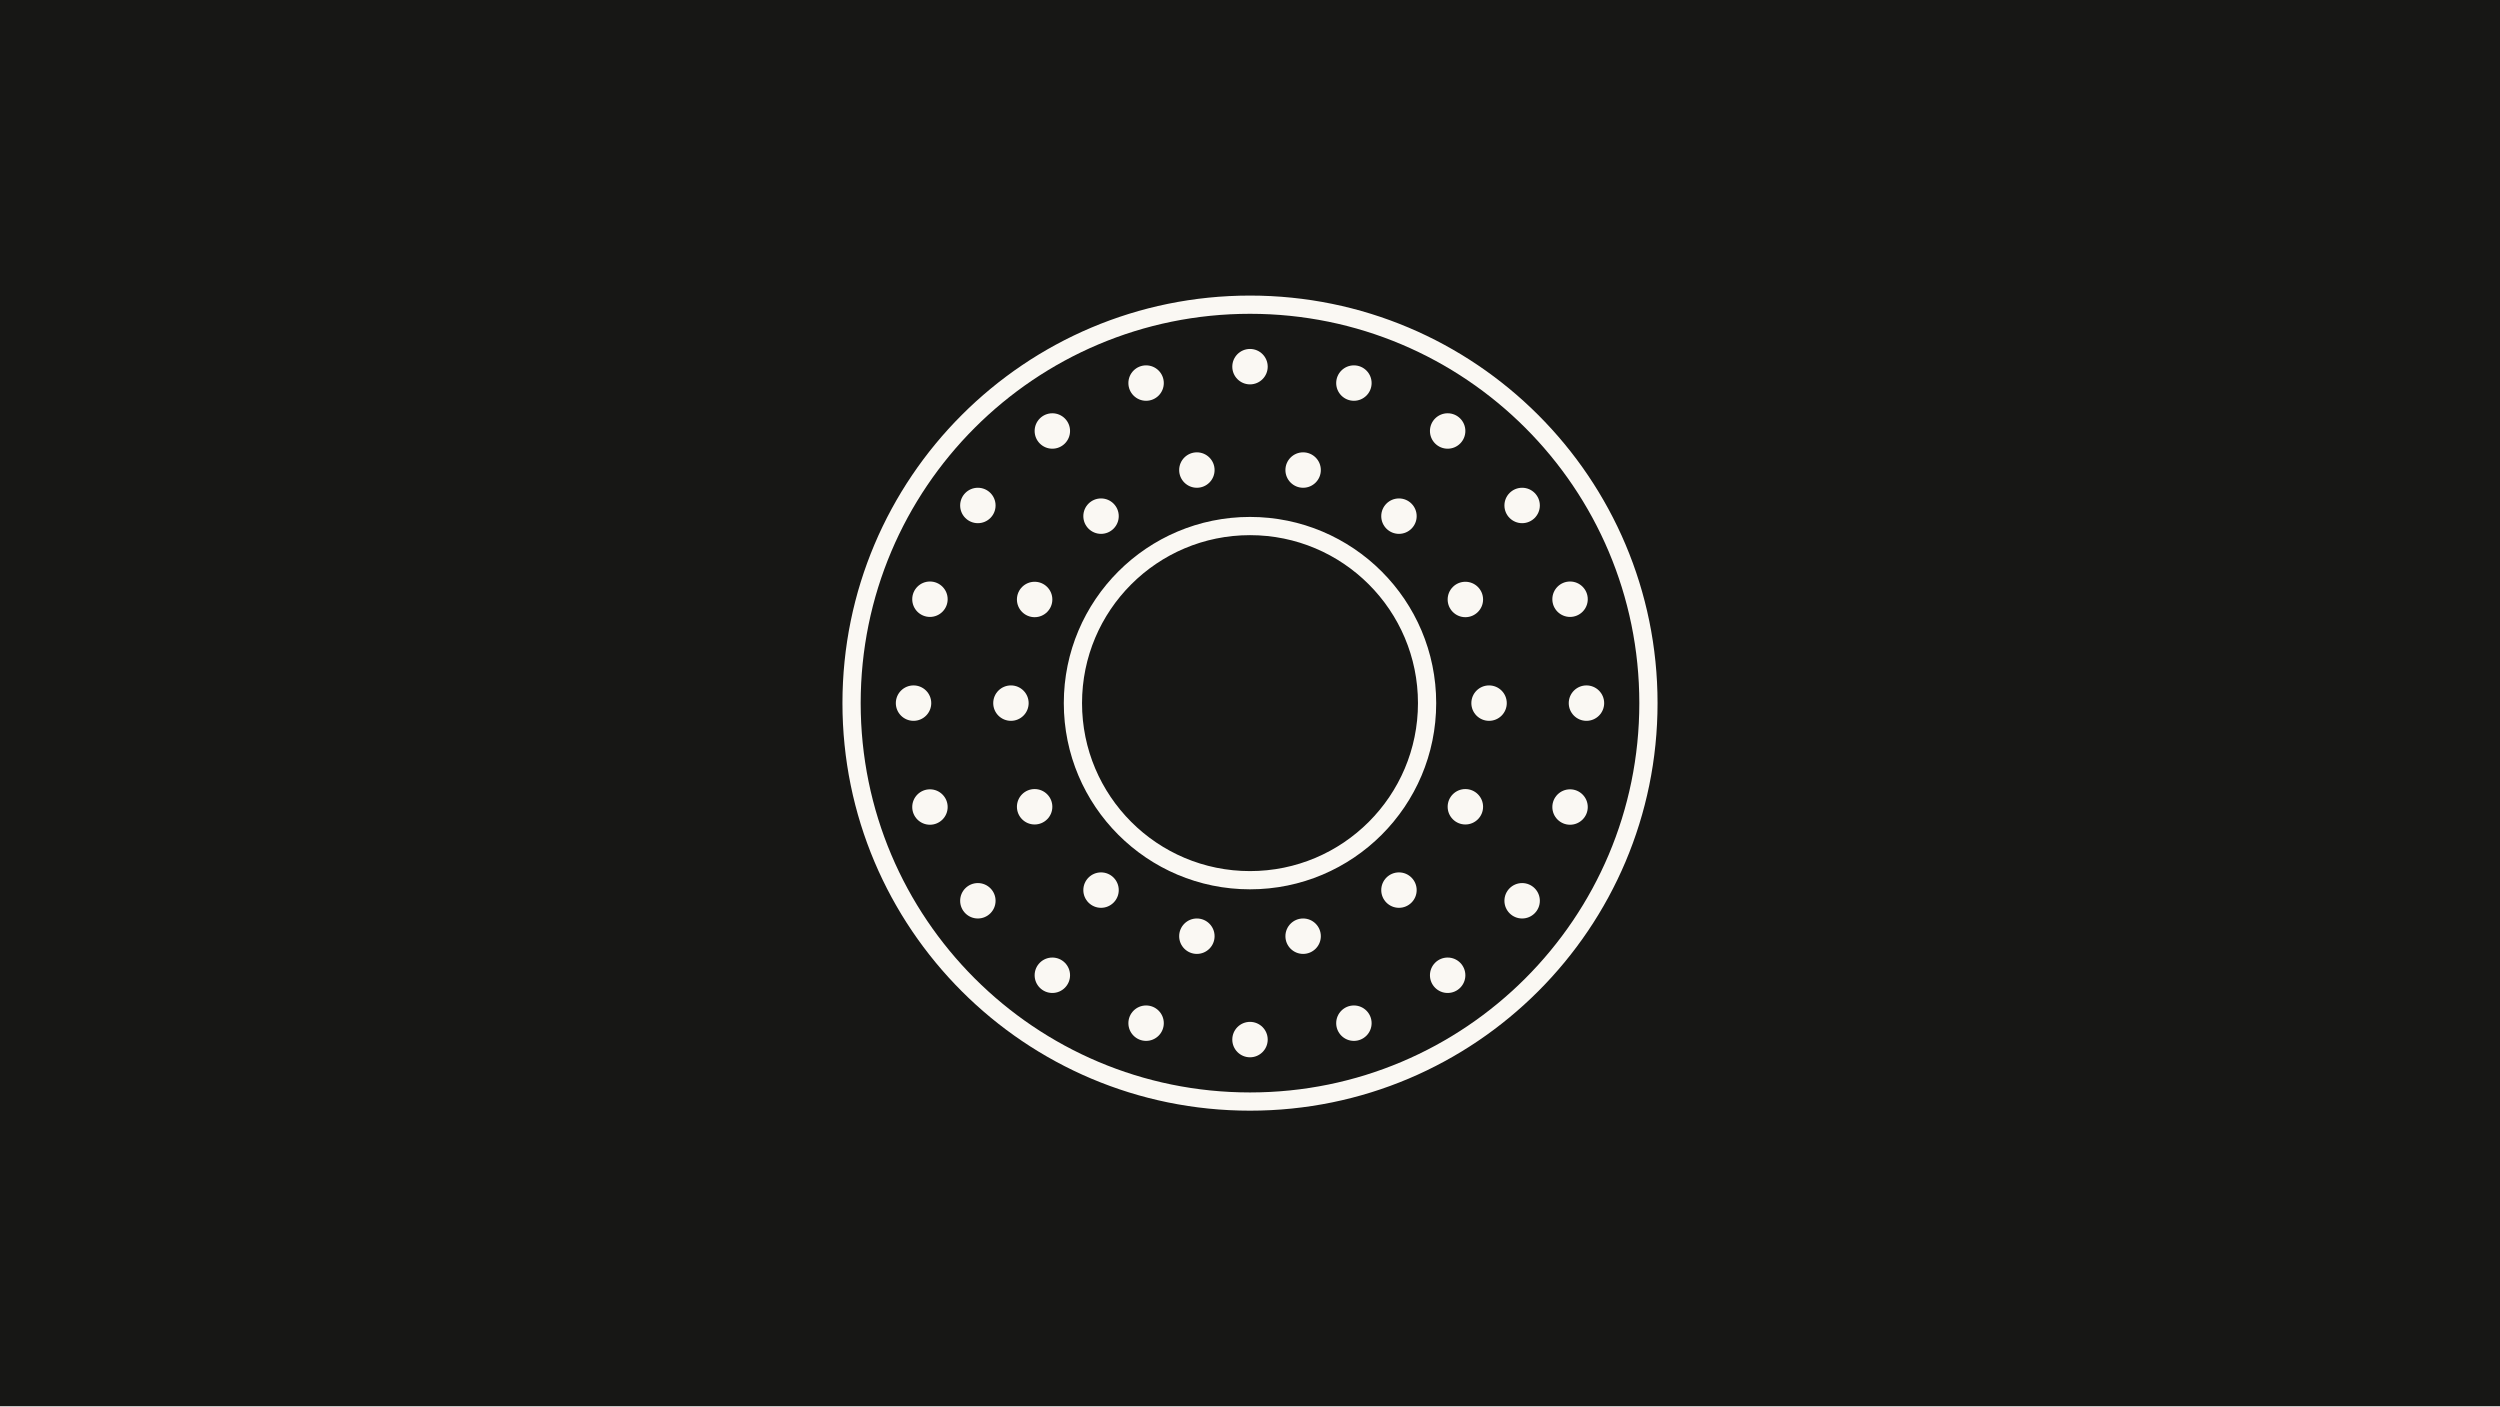
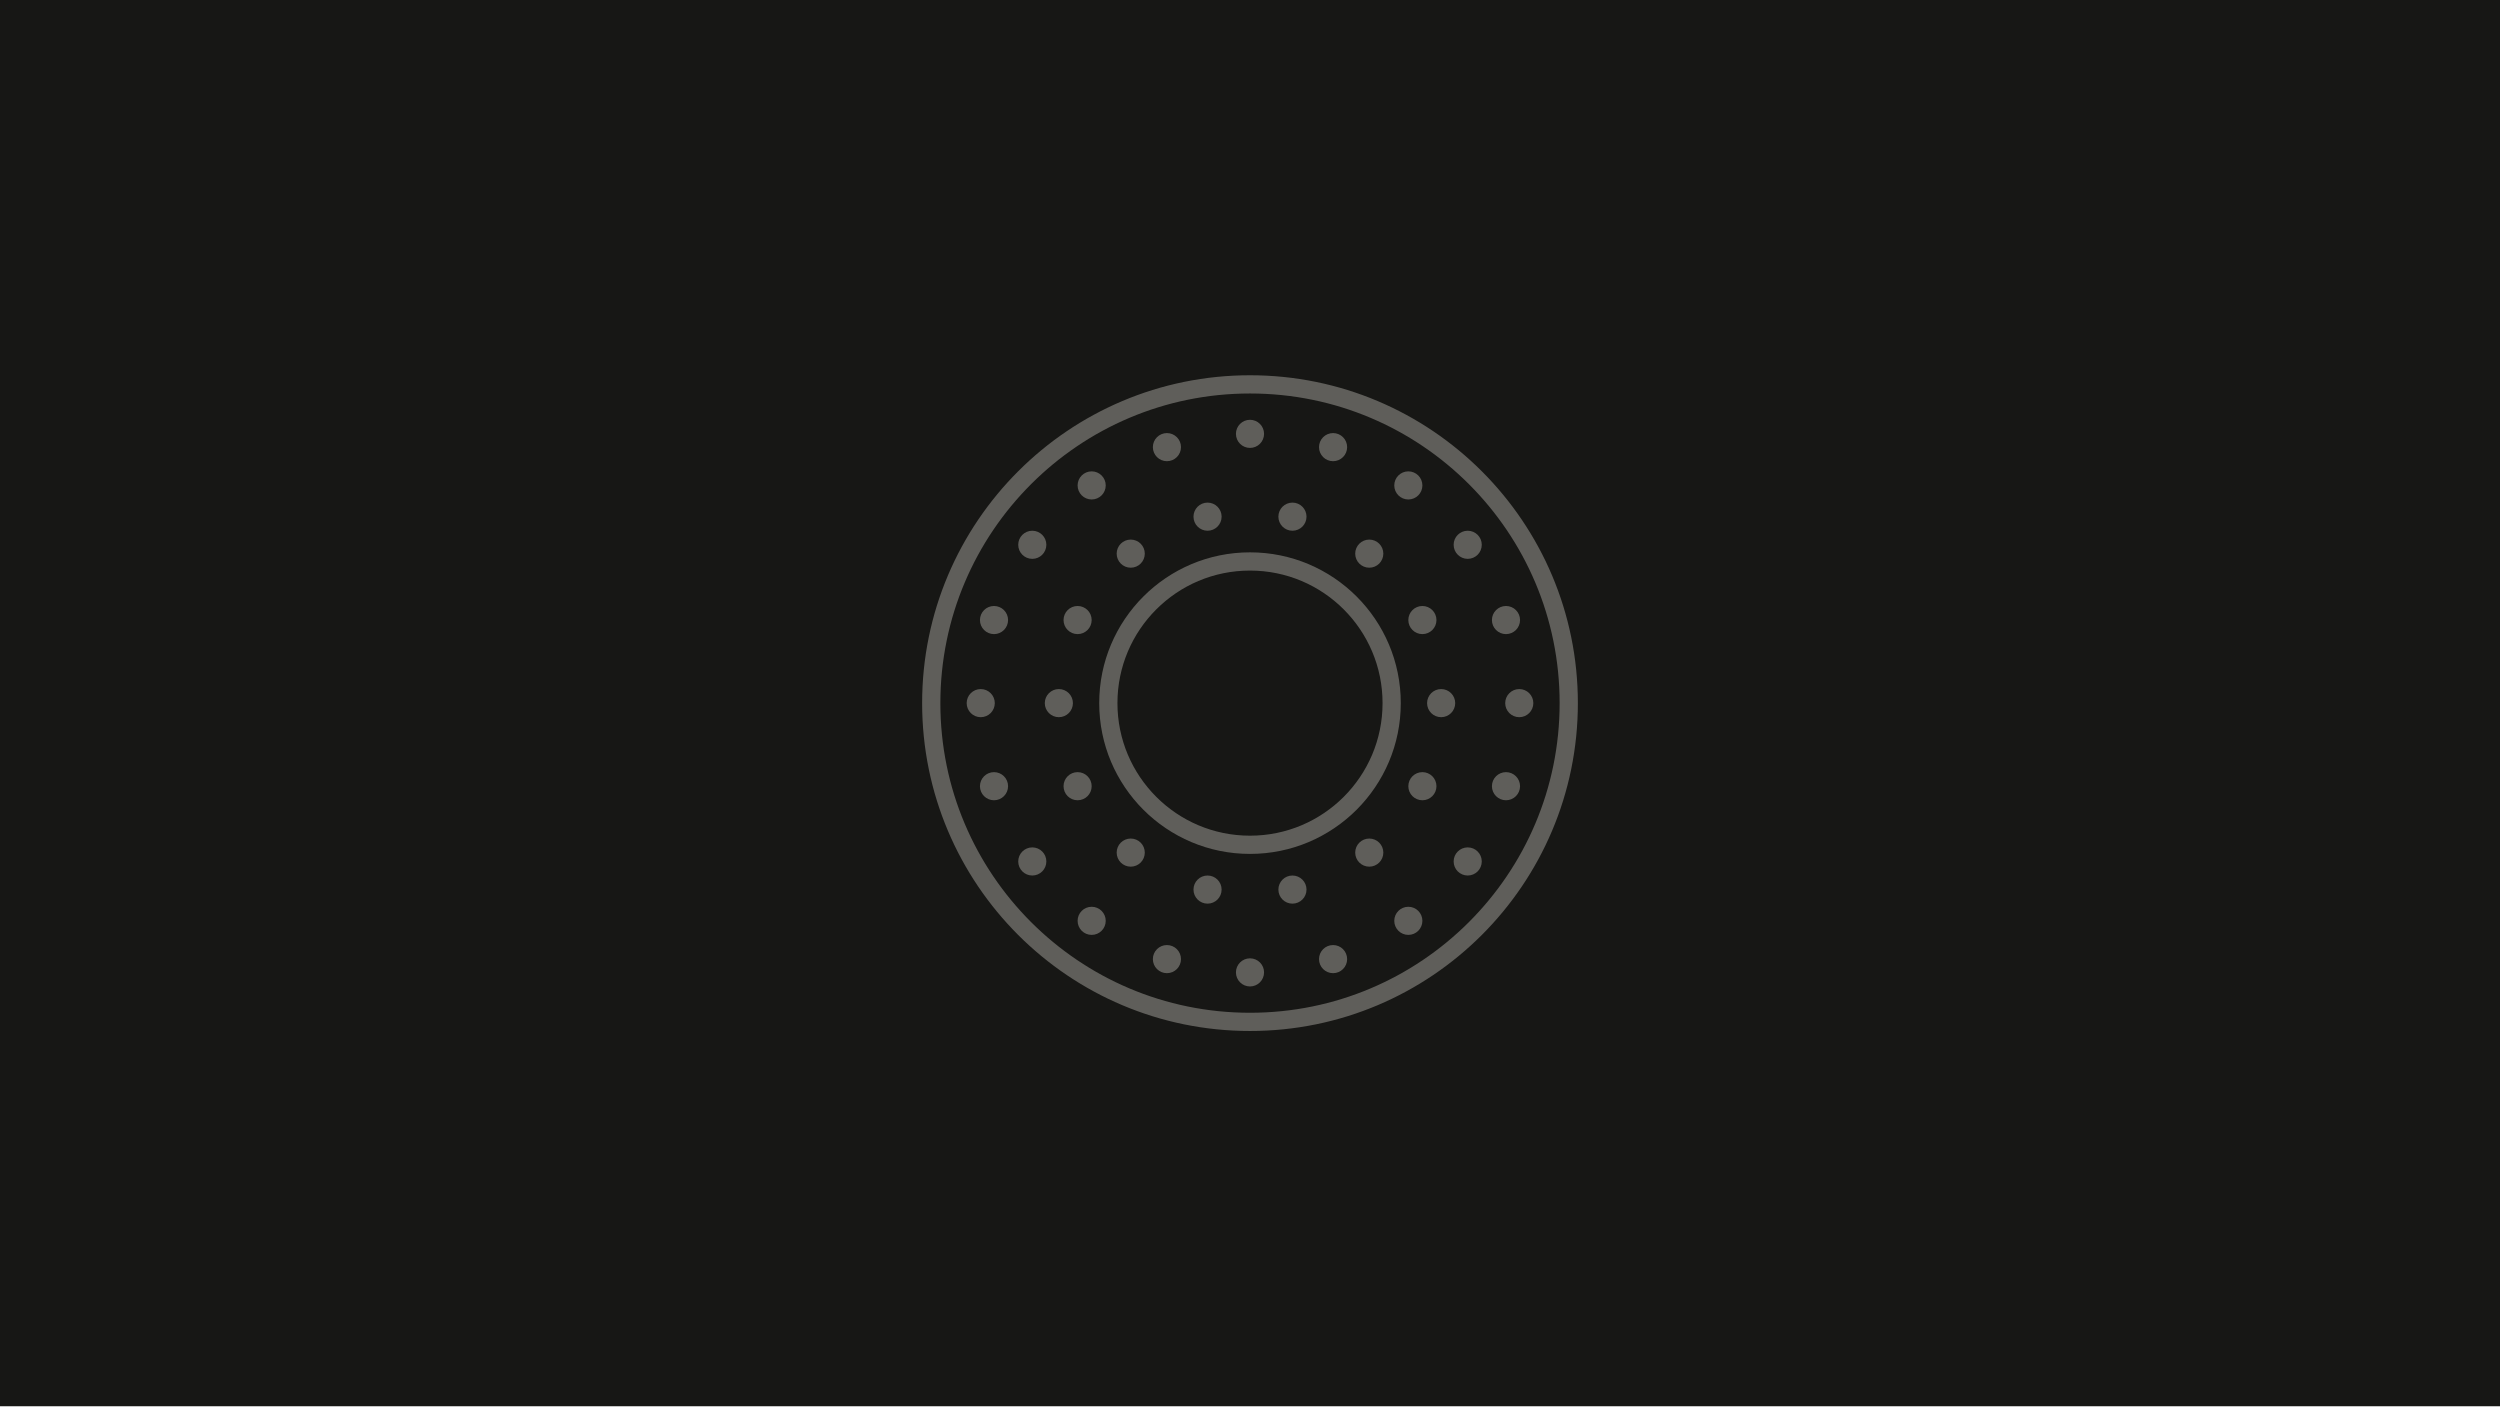
<svg xmlns="http://www.w3.org/2000/svg" viewBox="0 0 960 540" role="img" aria-hidden="true">
  <rect width="960" height="540" fill="#171715" />
-   <circle cx="480.0" cy="270.0" r="153.0" fill="none" stroke="#faf8f3" stroke-width="7" stroke-linecap="round" stroke-linejoin="round" />
-   <circle cx="480.0" cy="270.0" r="68.0" fill="none" stroke="#faf8f3" stroke-width="7" stroke-linecap="round" stroke-linejoin="round" />
-   <circle cx="571.8" cy="270.0" r="6.8" fill="#faf8f3" />
-   <circle cx="562.7" cy="309.8" r="6.8" fill="#faf8f3" />
-   <circle cx="537.2" cy="341.8" r="6.8" fill="#faf8f3" />
-   <circle cx="500.4" cy="359.5" r="6.8" fill="#faf8f3" />
-   <circle cx="459.6" cy="359.5" r="6.8" fill="#faf8f3" />
-   <circle cx="422.8" cy="341.8" r="6.8" fill="#faf8f3" />
-   <circle cx="397.3" cy="309.8" r="6.8" fill="#faf8f3" />
-   <circle cx="388.2" cy="270.0" r="6.8" fill="#faf8f3" />
-   <circle cx="397.3" cy="230.2" r="6.8" fill="#faf8f3" />
-   <circle cx="422.8" cy="198.2" r="6.8" fill="#faf8f3" />
-   <circle cx="459.6" cy="180.5" r="6.8" fill="#faf8f3" />
-   <circle cx="500.4" cy="180.5" r="6.8" fill="#faf8f3" />
-   <circle cx="537.2" cy="198.2" r="6.8" fill="#faf8f3" />
-   <circle cx="562.7" cy="230.2" r="6.8" fill="#faf8f3" />
-   <circle cx="609.2" cy="270.0" r="6.8" fill="#faf8f3" />
-   <circle cx="602.9" cy="309.9" r="6.8" fill="#faf8f3" />
-   <circle cx="584.5" cy="345.9" r="6.8" fill="#faf8f3" />
-   <circle cx="555.9" cy="374.5" r="6.8" fill="#faf8f3" />
-   <circle cx="519.9" cy="392.9" r="6.8" fill="#faf8f3" />
-   <circle cx="480.0" cy="399.2" r="6.8" fill="#faf8f3" />
-   <circle cx="440.1" cy="392.9" r="6.8" fill="#faf8f3" />
-   <circle cx="404.1" cy="374.5" r="6.8" fill="#faf8f3" />
-   <circle cx="375.5" cy="345.9" r="6.8" fill="#faf8f3" />
-   <circle cx="357.1" cy="309.9" r="6.8" fill="#faf8f3" />
-   <circle cx="350.8" cy="270.0" r="6.8" fill="#faf8f3" />
-   <circle cx="357.1" cy="230.1" r="6.8" fill="#faf8f3" />
-   <circle cx="375.5" cy="194.1" r="6.8" fill="#faf8f3" />
-   <circle cx="404.1" cy="165.5" r="6.8" fill="#faf8f3" />
-   <circle cx="440.1" cy="147.1" r="6.8" fill="#faf8f3" />
-   <circle cx="480.0" cy="140.8" r="6.8" fill="#faf8f3" />
-   <circle cx="519.9" cy="147.1" r="6.8" fill="#faf8f3" />
-   <circle cx="555.9" cy="165.5" r="6.8" fill="#faf8f3" />
-   <circle cx="584.5" cy="194.1" r="6.8" fill="#faf8f3" />
-   <circle cx="602.9" cy="230.1" r="6.8" fill="#faf8f3" />
+   <circle cx="480.0" cy="270.0" r="122.4" fill="none" stroke="#5f5e5a" stroke-width="7" stroke-linecap="round" stroke-linejoin="round" />
+   <circle cx="480.0" cy="270.0" r="54.4" fill="none" stroke="#5f5e5a" stroke-width="7" stroke-linecap="round" stroke-linejoin="round" />
+   <circle cx="553.4" cy="270.0" r="5.4" fill="#5f5e5a" />
+   <circle cx="546.2" cy="301.9" r="5.4" fill="#5f5e5a" />
+   <circle cx="525.8" cy="327.4" r="5.4" fill="#5f5e5a" />
+   <circle cx="496.3" cy="341.6" r="5.4" fill="#5f5e5a" />
+   <circle cx="463.7" cy="341.6" r="5.4" fill="#5f5e5a" />
+   <circle cx="434.2" cy="327.4" r="5.4" fill="#5f5e5a" />
+   <circle cx="413.8" cy="301.9" r="5.4" fill="#5f5e5a" />
+   <circle cx="406.6" cy="270.0" r="5.4" fill="#5f5e5a" />
+   <circle cx="413.8" cy="238.1" r="5.4" fill="#5f5e5a" />
+   <circle cx="434.2" cy="212.6" r="5.4" fill="#5f5e5a" />
+   <circle cx="463.7" cy="198.4" r="5.4" fill="#5f5e5a" />
+   <circle cx="496.3" cy="198.4" r="5.4" fill="#5f5e5a" />
+   <circle cx="525.8" cy="212.6" r="5.4" fill="#5f5e5a" />
+   <circle cx="546.2" cy="238.1" r="5.4" fill="#5f5e5a" />
+   <circle cx="583.4" cy="270.0" r="5.4" fill="#5f5e5a" />
+   <circle cx="578.3" cy="301.9" r="5.4" fill="#5f5e5a" />
+   <circle cx="563.6" cy="330.8" r="5.4" fill="#5f5e5a" />
+   <circle cx="540.8" cy="353.6" r="5.4" fill="#5f5e5a" />
+   <circle cx="511.9" cy="368.3" r="5.4" fill="#5f5e5a" />
+   <circle cx="480.0" cy="373.4" r="5.4" fill="#5f5e5a" />
+   <circle cx="448.1" cy="368.3" r="5.4" fill="#5f5e5a" />
+   <circle cx="419.2" cy="353.6" r="5.4" fill="#5f5e5a" />
+   <circle cx="396.4" cy="330.8" r="5.4" fill="#5f5e5a" />
+   <circle cx="381.7" cy="301.9" r="5.4" fill="#5f5e5a" />
+   <circle cx="376.6" cy="270.0" r="5.4" fill="#5f5e5a" />
+   <circle cx="381.7" cy="238.1" r="5.4" fill="#5f5e5a" />
+   <circle cx="396.4" cy="209.2" r="5.4" fill="#5f5e5a" />
+   <circle cx="419.2" cy="186.4" r="5.4" fill="#5f5e5a" />
+   <circle cx="448.1" cy="171.7" r="5.4" fill="#5f5e5a" />
+   <circle cx="480.0" cy="166.6" r="5.4" fill="#5f5e5a" />
+   <circle cx="511.9" cy="171.7" r="5.4" fill="#5f5e5a" />
+   <circle cx="540.8" cy="186.4" r="5.4" fill="#5f5e5a" />
+   <circle cx="563.6" cy="209.2" r="5.4" fill="#5f5e5a" />
+   <circle cx="578.3" cy="238.1" r="5.4" fill="#5f5e5a" />
</svg>
